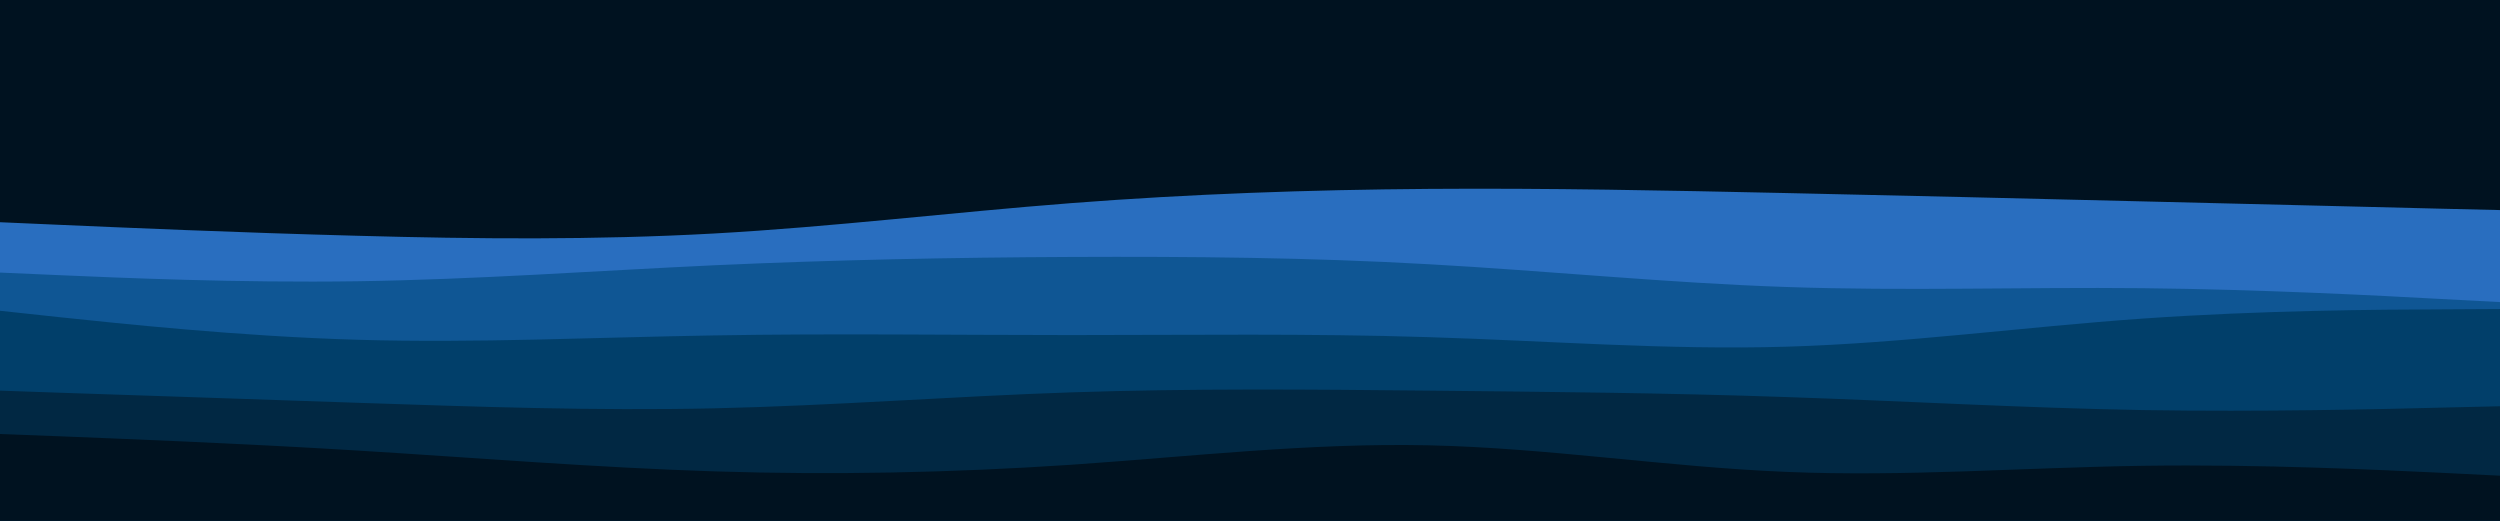
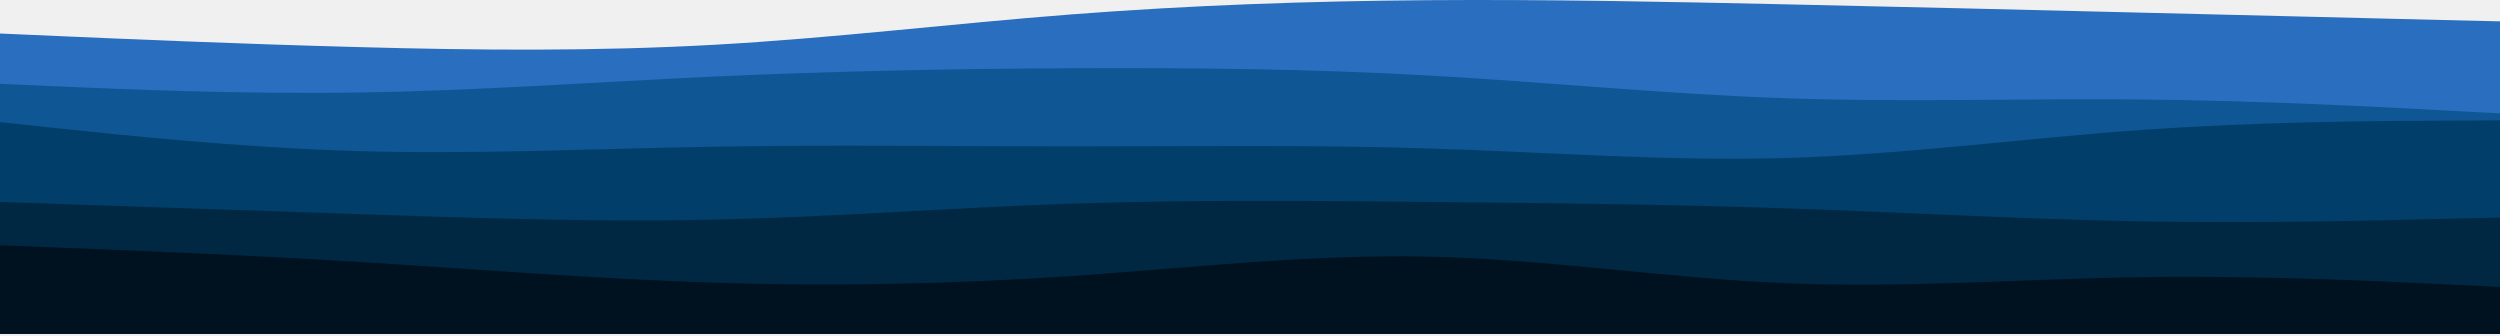
- <svg xmlns="http://www.w3.org/2000/svg" width="1440" height="300" viewBox="0 0 1440 300" fill="none">
-   <g clip-path="url(#clip0_164_51)">
-     <path d="M1440 0H0V300H1440V0Z" fill="#001220" />
-     <path d="M0 128L34.3 129.5C68.7 131 137.3 134 205.8 135.8C274.3 137.7 342.7 138.3 411.2 134.5C479.7 130.7 548.3 122.3 617 117C685.7 111.7 754.3 109.3 823 108.8C891.7 108.3 960.3 109.7 1028.8 111.2C1097.3 112.7 1165.7 114.3 1234.2 116C1302.7 117.7 1371.3 119.3 1405.7 120.2L1440 121V301H1405.7C1371.3 301 1302.7 301 1234.2 301C1165.7 301 1097.3 301 1028.8 301C960.3 301 891.7 301 823 301C754.3 301 685.7 301 617 301C548.3 301 479.7 301 411.2 301C342.7 301 274.3 301 205.8 301C137.3 301 68.7 301 34.3 301H0V128Z" fill="#296EBF" />
-     <path d="M0 157L34.3 158.5C68.7 160 137.3 163 205.8 162C274.3 161 342.7 156 411.2 152.8C479.7 149.7 548.3 148.3 617 148C685.7 147.7 754.3 148.3 823 152.2C891.7 156 960.3 163 1028.8 165.3C1097.3 167.7 1165.7 165.3 1234.2 166C1302.7 166.7 1371.3 170.3 1405.7 172.2L1440 174V301H1405.7C1371.3 301 1302.7 301 1234.2 301C1165.7 301 1097.3 301 1028.8 301C960.3 301 891.7 301 823 301C754.3 301 685.7 301 617 301C548.3 301 479.7 301 411.2 301C342.7 301 274.3 301 205.8 301C137.3 301 68.7 301 34.3 301H0V157Z" fill="#0F5694" />
-     <path d="M0 179L34.3 182.7C68.7 186.3 137.3 193.7 205.8 195.7C274.3 197.7 342.7 194.3 411.2 193.2C479.7 192 548.3 193 617 193C685.7 193 754.3 192 823 194.2C891.7 196.3 960.3 201.7 1028.8 199.7C1097.3 197.7 1165.7 188.3 1234.2 183.5C1302.7 178.7 1371.3 178.3 1405.7 178.2L1440 178V301H1405.7C1371.3 301 1302.7 301 1234.2 301C1165.7 301 1097.3 301 1028.8 301C960.3 301 891.7 301 823 301C754.3 301 685.7 301 617 301C548.3 301 479.7 301 411.2 301C342.7 301 274.3 301 205.8 301C137.3 301 68.7 301 34.3 301H0V179Z" fill="#013F6A" />
-     <path d="M0 225L34.3 226.2C68.7 227.3 137.3 229.7 205.8 232C274.3 234.3 342.7 236.7 411.2 235.2C479.7 233.7 548.3 228.3 617 226C685.7 223.7 754.3 224.3 823 225C891.7 225.7 960.3 226.3 1028.8 228.7C1097.3 231 1165.7 235 1234.2 236.2C1302.7 237.3 1371.3 235.7 1405.7 234.8L1440 234V301H1405.7C1371.3 301 1302.7 301 1234.2 301C1165.7 301 1097.3 301 1028.8 301C960.3 301 891.7 301 823 301C754.3 301 685.7 301 617 301C548.3 301 479.7 301 411.2 301C342.7 301 274.3 301 205.8 301C137.3 301 68.7 301 34.3 301H0V225Z" fill="#012843" />
-     <path d="M0 250L34.3 251.3C68.7 252.7 137.3 255.3 205.8 259.5C274.3 263.7 342.7 269.3 411.2 271.5C479.7 273.7 548.3 272.3 617 267.7C685.7 263 754.3 255 823 256.5C891.7 258 960.3 269 1028.8 271.8C1097.3 274.7 1165.7 269.3 1234.2 268.3C1302.7 267.3 1371.3 270.7 1405.7 272.3L1440 274V301H1405.7C1371.3 301 1302.7 301 1234.2 301C1165.7 301 1097.3 301 1028.8 301C960.3 301 891.7 301 823 301C754.3 301 685.7 301 617 301C548.3 301 479.7 301 411.2 301C342.7 301 274.3 301 205.8 301C137.3 301 68.7 301 34.3 301H0V250Z" fill="#001220" />
-   </g>
-   <defs>
-     <clipPath id="clip0_164_51">
-       <rect width="1440" height="300" fill="white" />
-     </clipPath>
-   </defs>
+ <svg xmlns="http://www.w3.org/2000/svg" width="1440" height="193" viewBox="0 0 1440 193" fill="none">
+   <path d="M0 19.303L34.3 20.803C68.7 22.303 137.3 25.303 205.8 27.103C274.3 29.003 342.7 29.603 411.2 25.803C479.7 22.003 548.3 13.603 617 8.303C685.7 3.003 754.3 0.603 823 0.103C891.7 -0.397 960.3 1.003 1028.8 2.503C1097.3 4.003 1165.7 5.603 1234.2 7.303C1302.7 9.003 1371.3 10.603 1405.7 11.503L1440 12.303V192.303H1405.7C1371.3 192.303 1302.7 192.303 1234.2 192.303C1165.7 192.303 1097.3 192.303 1028.8 192.303C960.3 192.303 891.7 192.303 823 192.303C754.3 192.303 685.7 192.303 617 192.303C548.3 192.303 479.7 192.303 411.2 192.303C342.7 192.303 274.3 192.303 205.8 192.303C137.3 192.303 68.7 192.303 34.3 192.303H0V19.303Z" fill="#296EBF" />
+   <path d="M0 48.303L34.3 49.803C68.7 51.303 137.3 54.303 205.8 53.303C274.3 52.303 342.7 47.303 411.2 44.103C479.7 41.003 548.3 39.603 617 39.303C685.7 39.003 754.3 39.603 823 43.503C891.7 47.303 960.3 54.303 1028.8 56.603C1097.3 59.003 1165.7 56.603 1234.2 57.303C1302.7 58.003 1371.3 61.603 1405.7 63.503L1440 65.303V192.303H1405.7C1371.3 192.303 1302.7 192.303 1234.2 192.303C1165.7 192.303 1097.3 192.303 1028.8 192.303C960.3 192.303 891.7 192.303 823 192.303C754.3 192.303 685.7 192.303 617 192.303C548.3 192.303 479.7 192.303 411.2 192.303C342.7 192.303 274.3 192.303 205.8 192.303C137.3 192.303 68.7 192.303 34.3 192.303H0V48.303Z" fill="#0F5694" />
+   <path d="M0 70.303L34.3 74.003C68.7 77.603 137.3 85.003 205.8 87.003C274.3 89.003 342.7 85.603 411.2 84.503C479.7 83.303 548.3 84.303 617 84.303C685.7 84.303 754.3 83.303 823 85.503C891.7 87.603 960.3 93.003 1028.8 91.003C1097.3 89.003 1165.7 79.603 1234.2 74.803C1302.7 70.003 1371.3 69.603 1405.7 69.503L1440 69.303V192.303H1405.7C1371.3 192.303 1302.7 192.303 1234.2 192.303C1165.7 192.303 1097.3 192.303 1028.8 192.303C960.3 192.303 891.7 192.303 823 192.303C754.3 192.303 685.7 192.303 617 192.303C548.3 192.303 479.7 192.303 411.2 192.303C342.7 192.303 274.3 192.303 205.8 192.303C137.3 192.303 68.7 192.303 34.3 192.303H0V70.303Z" fill="#013F6A" />
+   <path d="M0 116.303L34.3 117.503C68.7 118.603 137.3 121.003 205.8 123.303C274.3 125.603 342.7 128.003 411.2 126.503C479.7 125.003 548.3 119.603 617 117.303C685.7 115.003 754.3 115.603 823 116.303C891.7 117.003 960.3 117.603 1028.8 120.003C1097.3 122.303 1165.7 126.303 1234.2 127.503C1302.7 128.603 1371.3 127.003 1405.7 126.103L1440 125.303V192.303H1405.7C1371.3 192.303 1302.7 192.303 1234.2 192.303C1165.7 192.303 1097.3 192.303 1028.8 192.303C960.3 192.303 891.7 192.303 823 192.303C754.3 192.303 685.7 192.303 617 192.303C548.3 192.303 479.7 192.303 411.2 192.303C342.7 192.303 274.3 192.303 205.8 192.303C137.3 192.303 68.7 192.303 34.3 192.303H0V116.303Z" fill="#012843" />
+   <path d="M0 141.303L34.3 142.603C68.7 144.003 137.3 146.603 205.8 150.803C274.3 155.003 342.7 160.603 411.2 162.803C479.7 165.003 548.3 163.603 617 159.003C685.7 154.303 754.3 146.303 823 147.803C891.7 149.303 960.3 160.303 1028.8 163.103C1097.3 166.003 1165.7 160.603 1234.2 159.603C1302.7 158.603 1371.3 162.003 1405.7 163.603L1440 165.303V192.303H1405.7C1371.3 192.303 1302.7 192.303 1234.2 192.303C1165.7 192.303 1097.3 192.303 1028.8 192.303C960.3 192.303 891.7 192.303 823 192.303C754.3 192.303 685.7 192.303 617 192.303C548.3 192.303 479.7 192.303 411.2 192.303C342.7 192.303 274.3 192.303 205.8 192.303C137.3 192.303 68.7 192.303 34.3 192.303H0V141.303Z" fill="#001220" />
</svg>
